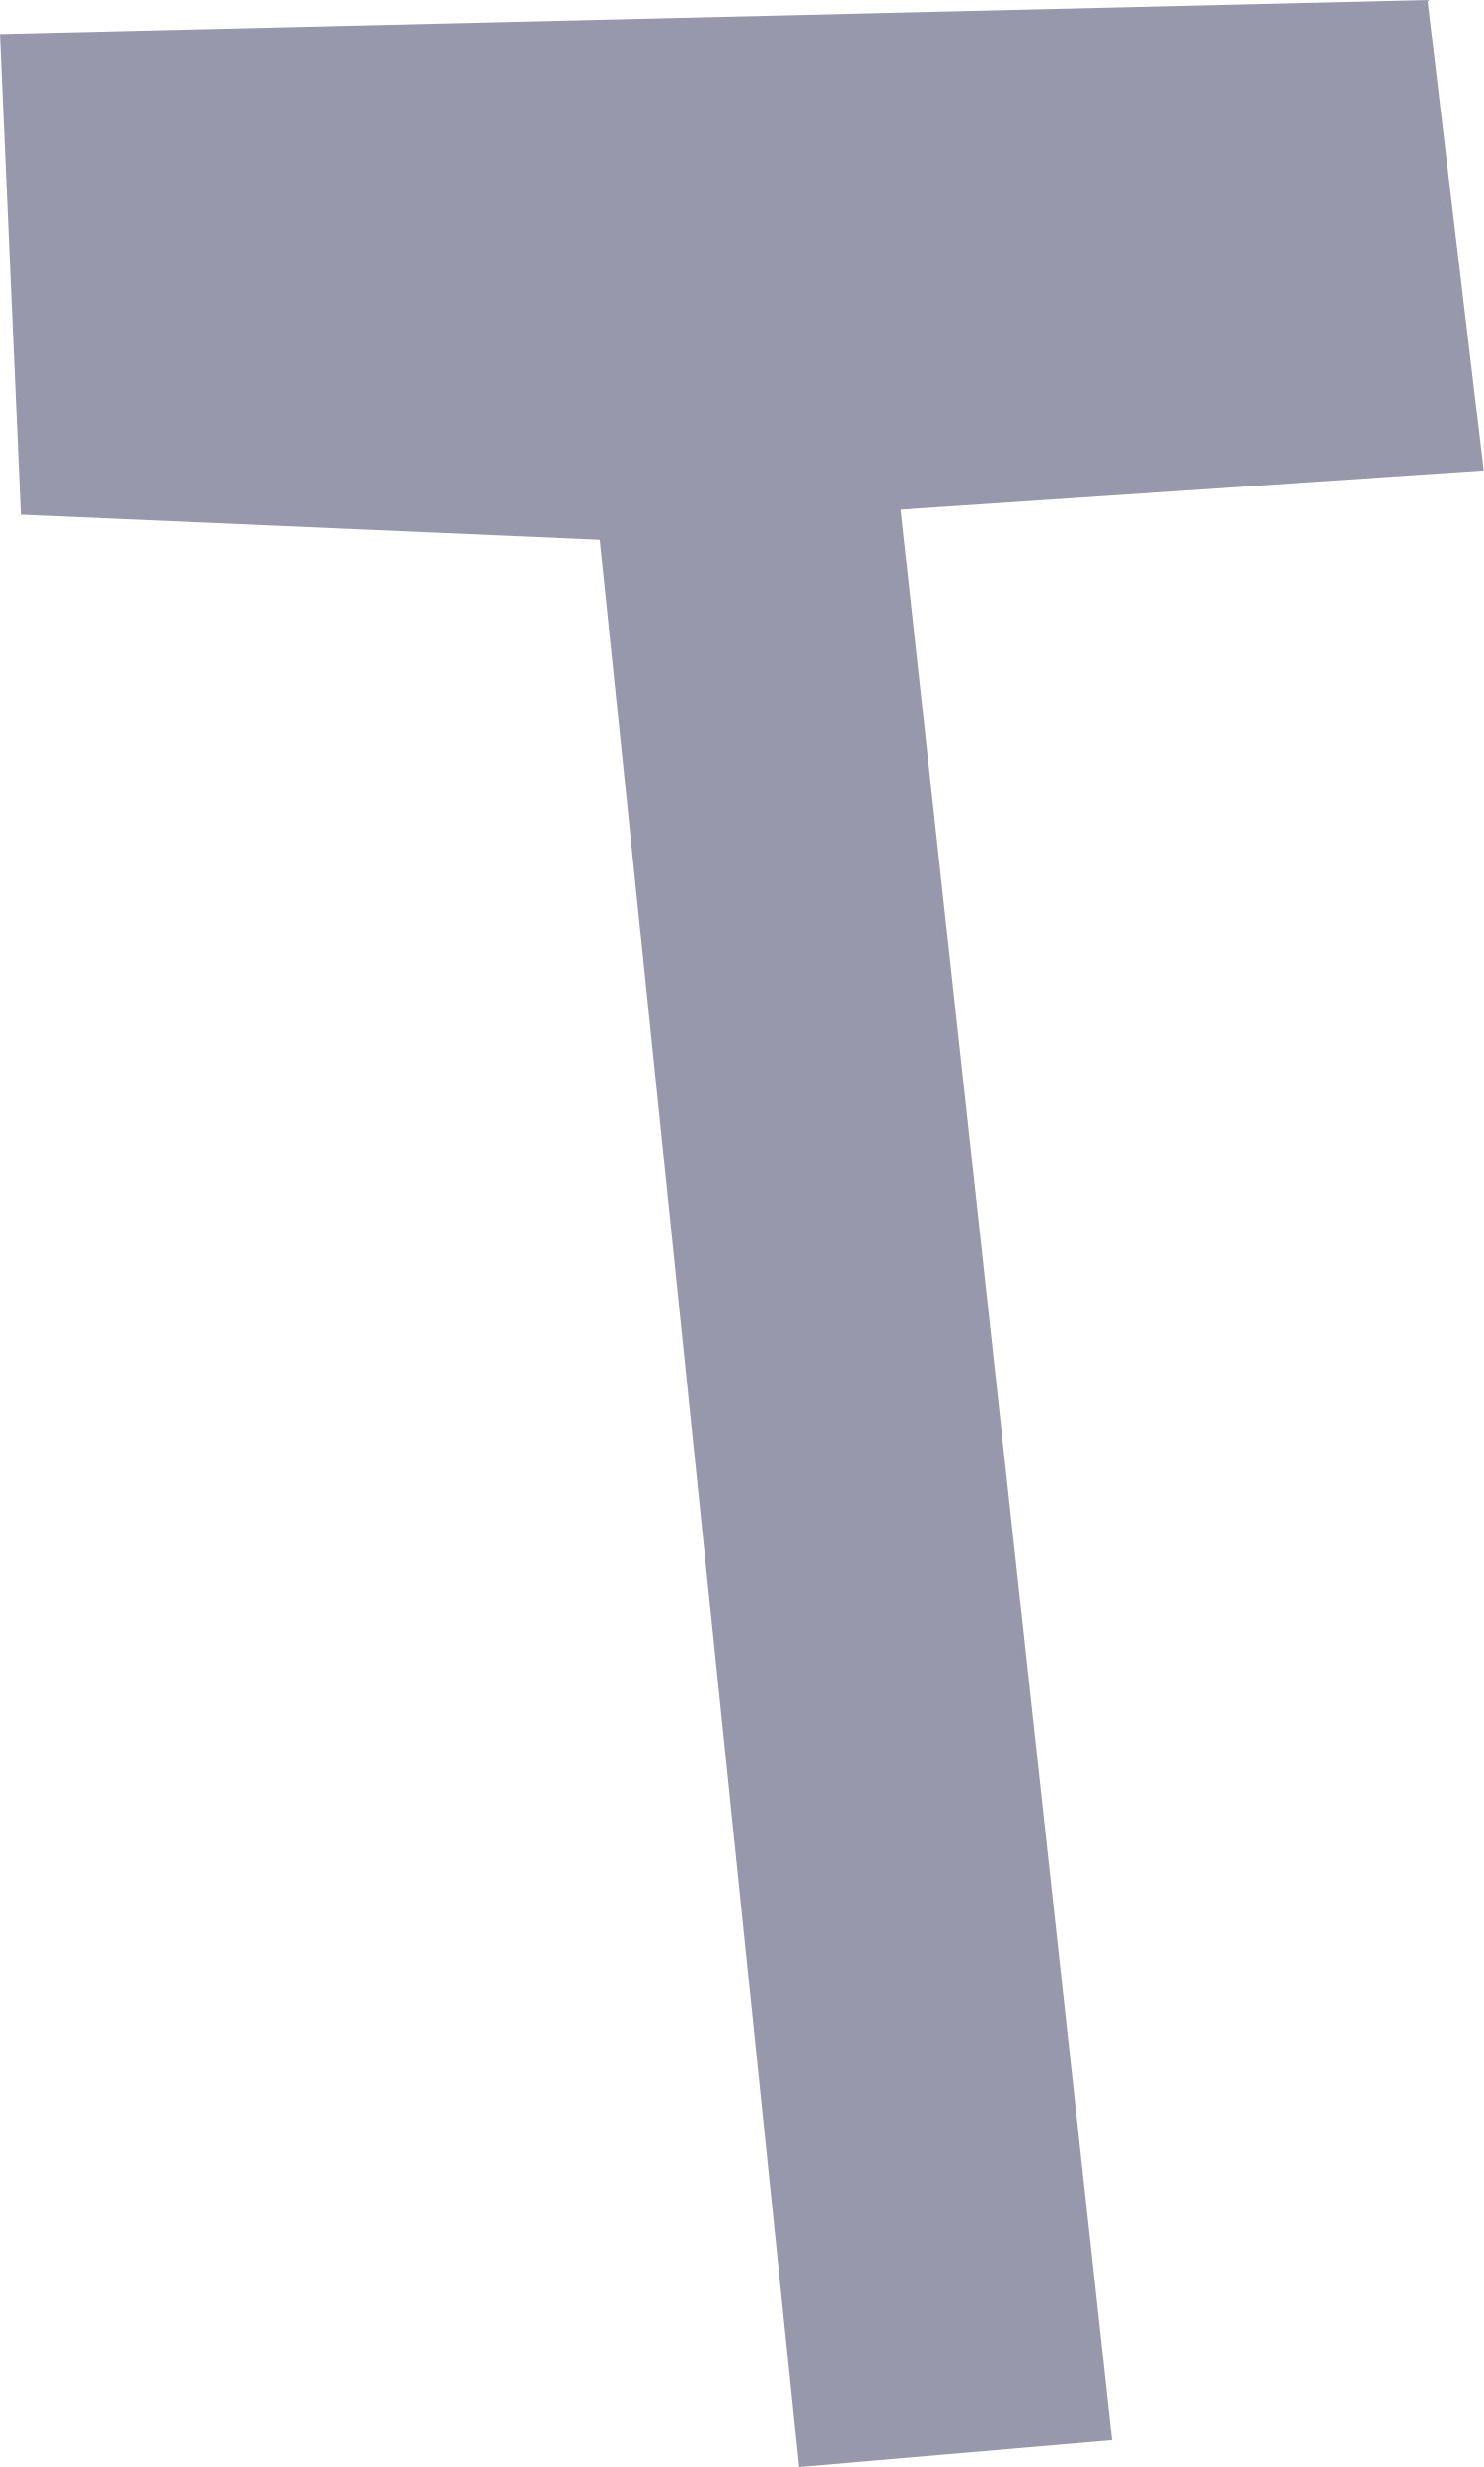
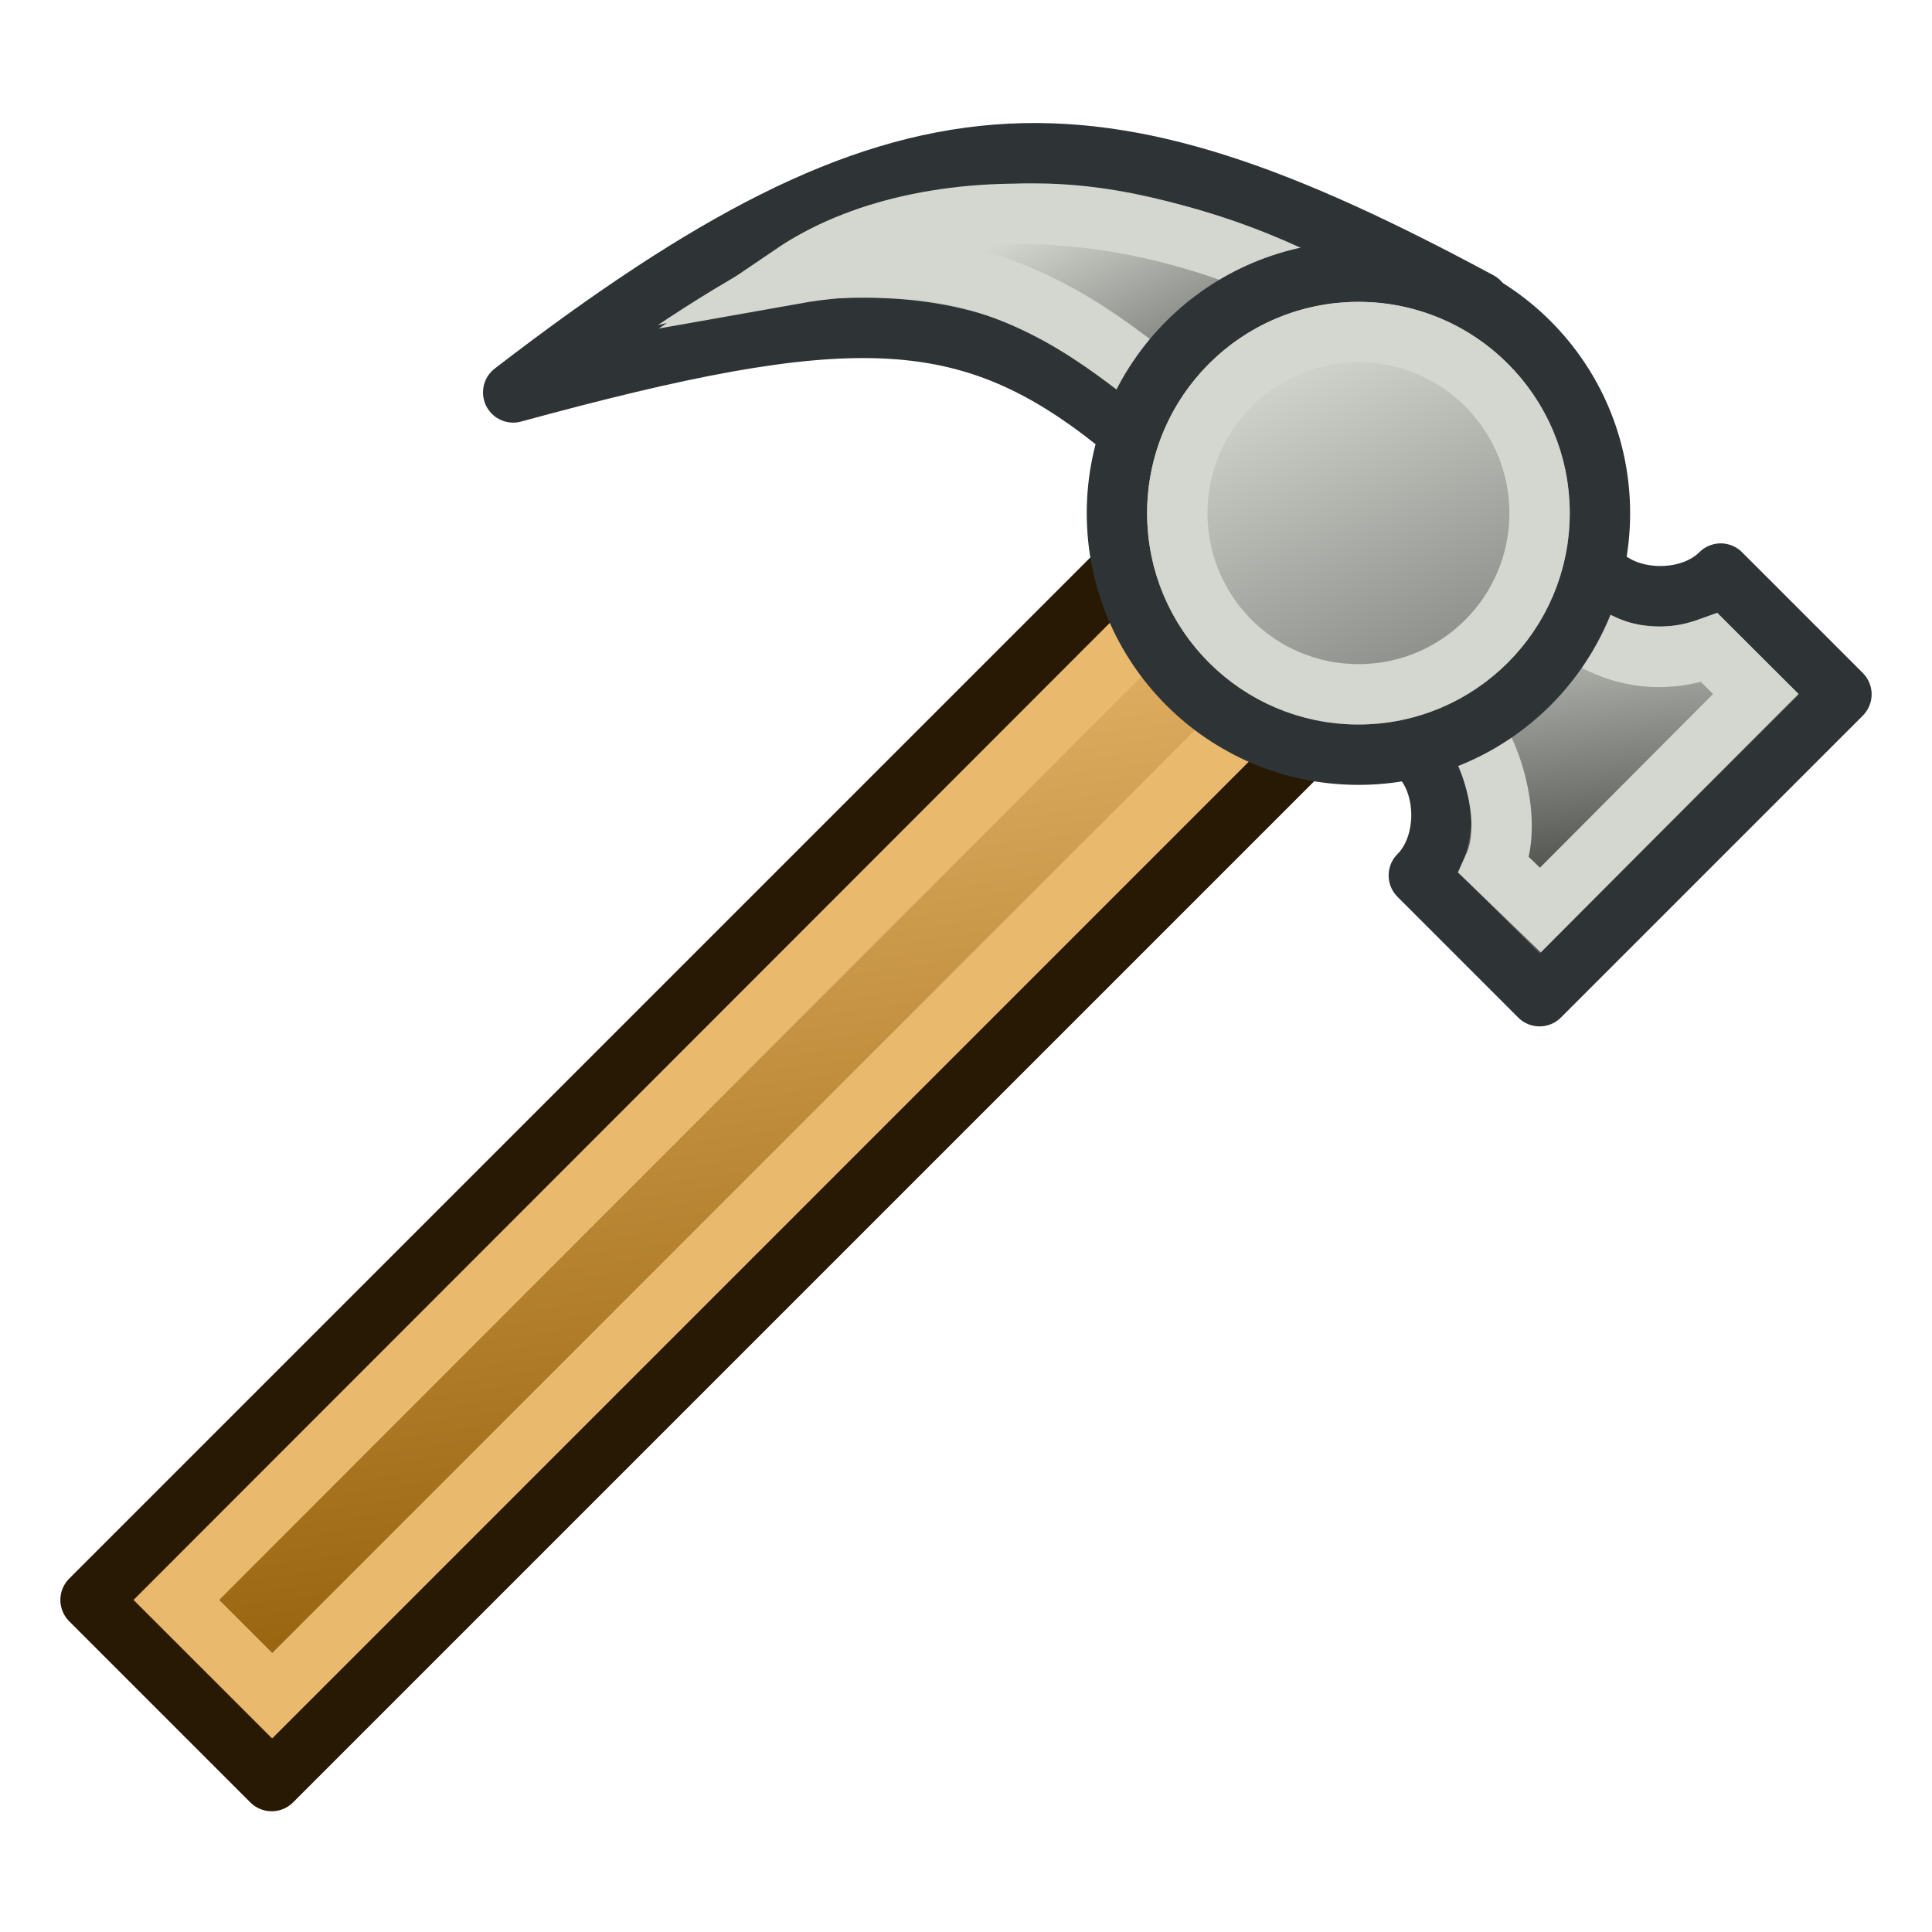
- <svg xmlns="http://www.w3.org/2000/svg" width="45.265mm" height="75.26mm" viewBox="0 0 45.265 75.26" version="1.1" id="svg1" xml:space="preserve">
-   <defs id="defs1" />
-   <g id="layer1" transform="translate(-100.7613,-154.9327)">
-     <path style="fill:#9898ac;fill-opacity:1;stroke-width:0.195" d="m 125.141,230.193 9.549,-0.816 -6.451,-58.9 17.788,-1.189 -1.712,-14.355 -43.553,1.035 0.637,14.662 17.662,0.762 z" id="path17" />
+ <svg xmlns="http://www.w3.org/2000/svg" xmlns:xlink="http://www.w3.org/1999/xlink" version="1.1" id="svg2" height="64" width="64">
+   <defs id="defs4">
+     <linearGradient id="linearGradient3861">
+       <stop id="stop3863" offset="0" style="stop-color:#555753;stop-opacity:1" />
+       <stop id="stop3865" offset="1" style="stop-color:#babdb6;stop-opacity:1" />
+     </linearGradient>
+     <linearGradient id="linearGradient3835">
+       <stop id="stop3837" offset="0" style="stop-color:#888a85;stop-opacity:1" />
+       <stop id="stop3839" offset="1" style="stop-color:#d3d7cf;stop-opacity:1" />
+     </linearGradient>
+     <linearGradient id="linearGradient3809">
+       <stop id="stop3811" offset="0" style="stop-color:#888a85;stop-opacity:1" />
+       <stop id="stop3813" offset="1" style="stop-color:#d3d7cf;stop-opacity:1" />
+     </linearGradient>
+     <linearGradient id="linearGradient3783">
+       <stop id="stop3785" offset="0" style="stop-color:#8f5902;stop-opacity:1" />
+       <stop id="stop3787" offset="1" style="stop-color:#e9b96e;stop-opacity:1" />
+     </linearGradient>
+     <linearGradient gradientUnits="userSpaceOnUse" y2="18.185" x2="29.677" y1="56.069" x1="34.949" id="linearGradient3789" xlink:href="#linearGradient3783" />
+     <linearGradient gradientUnits="userSpaceOnUse" y2="11.187" x2="43.312" y1="22.875" x1="48.625" id="linearGradient3815" xlink:href="#linearGradient3809" />
+     <linearGradient gradientUnits="userSpaceOnUse" y2="6.653" x2="35.803" y1="11.473" x1="38.244" id="linearGradient3841" xlink:href="#linearGradient3835" />
+     <linearGradient gradientUnits="userSpaceOnUse" y2="20.9" x2="51.8" y1="28.469" x1="52.818" id="linearGradient3867" xlink:href="#linearGradient3861" />
+   </defs>
+   <g transform="translate(0,-988.3622)" id="layer1">
+     <path transform="translate(0,988.3622)" id="path3763" d="M 3,53 39,17 45,23 9,59 z" style="fill:url(#linearGradient3789);stroke:#271903;stroke-width:2;stroke-linecap:butt;stroke-linejoin:round;stroke-opacity:1;fill-opacity:1" />
+     <path id="path3763-1" d="m 5.848,1041.362 33.228,-33.266 3.393,2.981 -33.45,33.456 z" style="fill:none;stroke:#e9b96e;stroke-width:2;stroke-linecap:butt;stroke-linejoin:miter;stroke-opacity:1" />
+     <path transform="translate(0,988.3622)" id="path2991" d="m 53,19 c 1,1 3,1 4,0 l 4,4 -10,10 -4,-4 c 1,-1 1,-3 0,-4 z" style="fill:url(#linearGradient3867);stroke:#2e3436;stroke-width:2;stroke-linecap:butt;stroke-linejoin:round;stroke-opacity:1;fill-opacity:1" />
+     <path transform="translate(0,988.3622)" id="path3761" d="M 49,10 C 36,3 30,3 17,13 28,10 32,10 37,14 z" style="fill:url(#linearGradient3841);stroke:#2e3436;stroke-width:2;stroke-linecap:butt;stroke-linejoin:round;stroke-opacity:1;fill-opacity:1" />
+     <path id="path3761-4" d="m 46,999.362 c -7.178,-4.848 -15.442,-4.836 -19.734,-1.924 8.81,-1.569 12.214,4.872 15.164,5.556 z" style="fill:none;stroke:#d3d7cf;stroke-width:2;stroke-linecap:butt;stroke-linejoin:miter;stroke-miterlimit:58.8;stroke-opacity:1;stroke-dasharray:none" />
+     <path id="path2991-0" d="m 51.993,1009.04 c 1.188,0.919 2.745,1.456 4.631,0.778 l 1.537,1.53 -7.134,7.161 -1.53,-1.477 c 0.611,-1.349 -0.013,-3.597 -0.812,-4.638 z" style="fill:none;stroke:#d3d7cf;stroke-width:2;stroke-linecap:butt;stroke-linejoin:miter;stroke-opacity:1" />
+     <path transform="matrix(0.9411765,0,0,0.9411765,1.235294,989.8328)" d="m 55,16.5 a 8.5,8.5 0 1 1 -17,0 8.5,8.5 0 1 1 17,0 z" id="path2989" style="fill:url(#linearGradient3815);fill-opacity:1;stroke:#2e3436;stroke-width:2.125;stroke-linecap:round;stroke-linejoin:round;stroke-miterlimit:4;stroke-opacity:1;stroke-dasharray:none;stroke-dashoffset:2.04" />
+     <path transform="matrix(0.7058824,0,0,0.7058825,12.17647,993.7151)" d="m 55,16.5 a 8.5,8.5 0 1 1 -17,0 8.5,8.5 0 1 1 17,0 z" id="path2989-7" style="fill:none;fill-opacity:1;stroke:#d3d7cf;stroke-width:2.833;stroke-linecap:round;stroke-linejoin:round;stroke-miterlimit:4;stroke-opacity:1;stroke-dasharray:none;stroke-dashoffset:2.04" />
  </g>
</svg>
